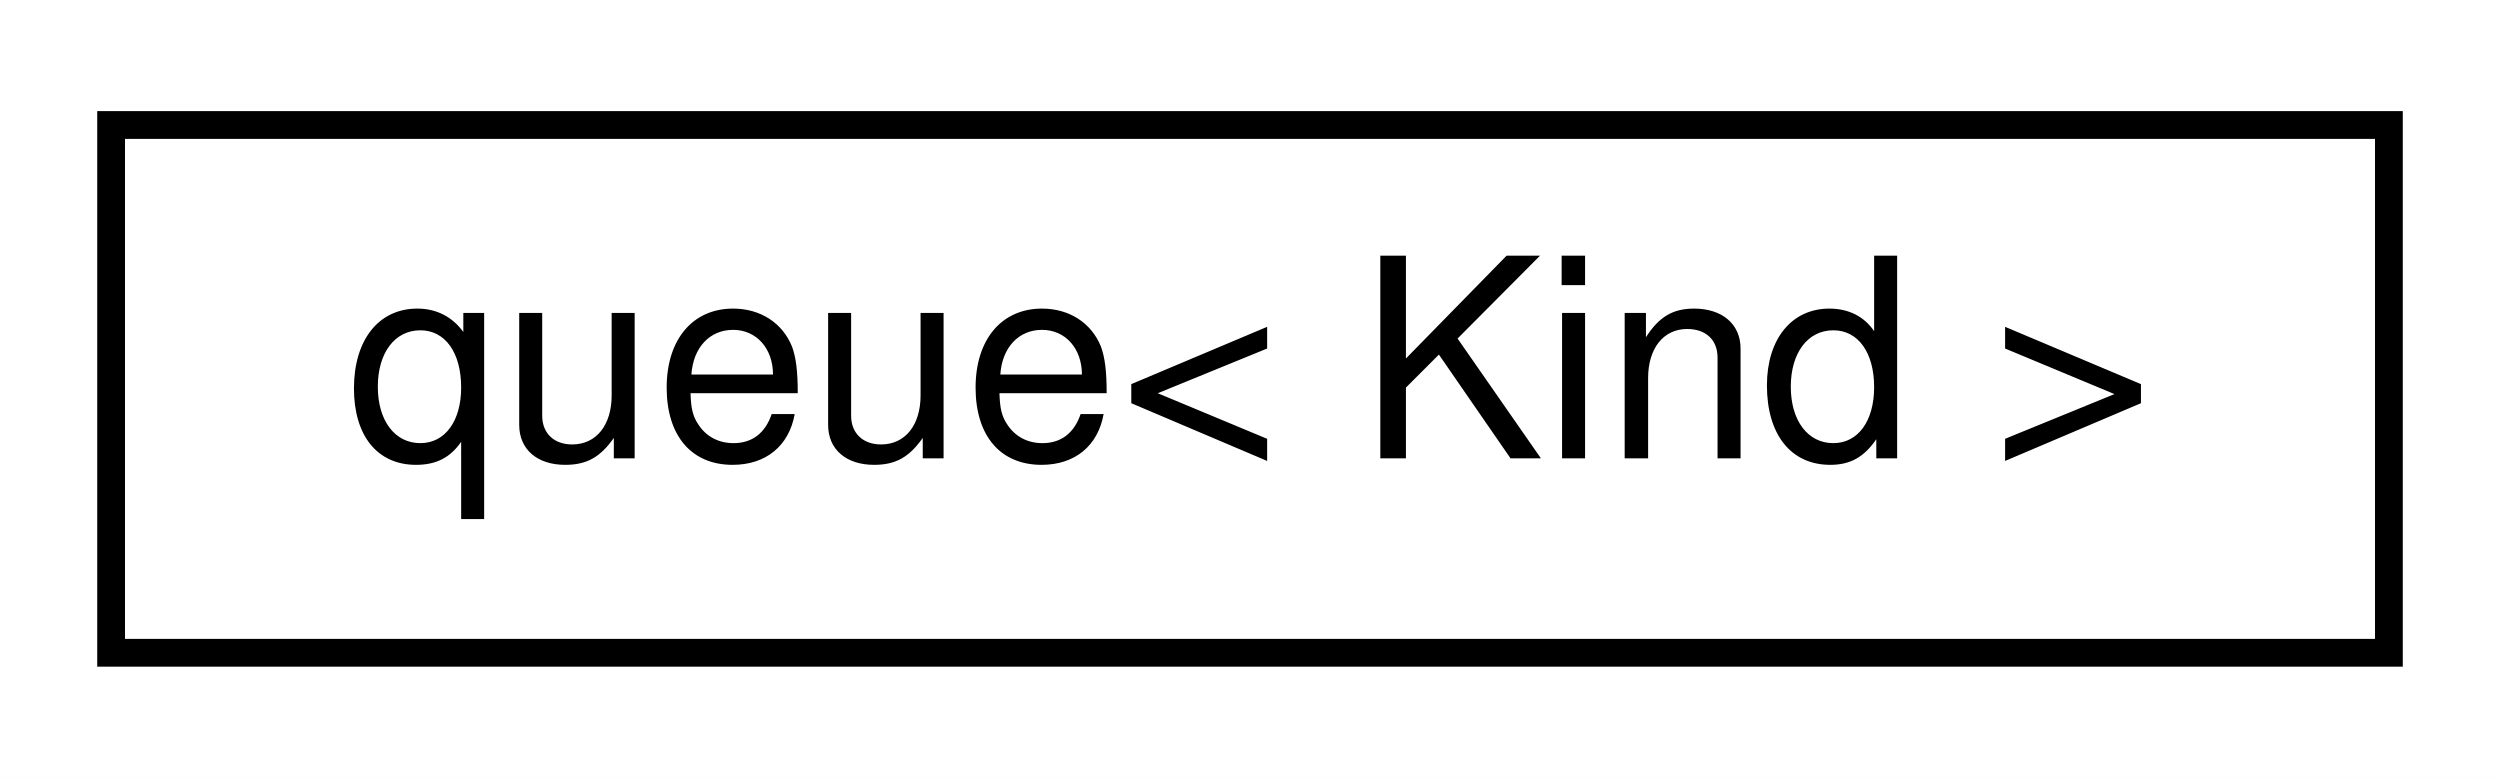
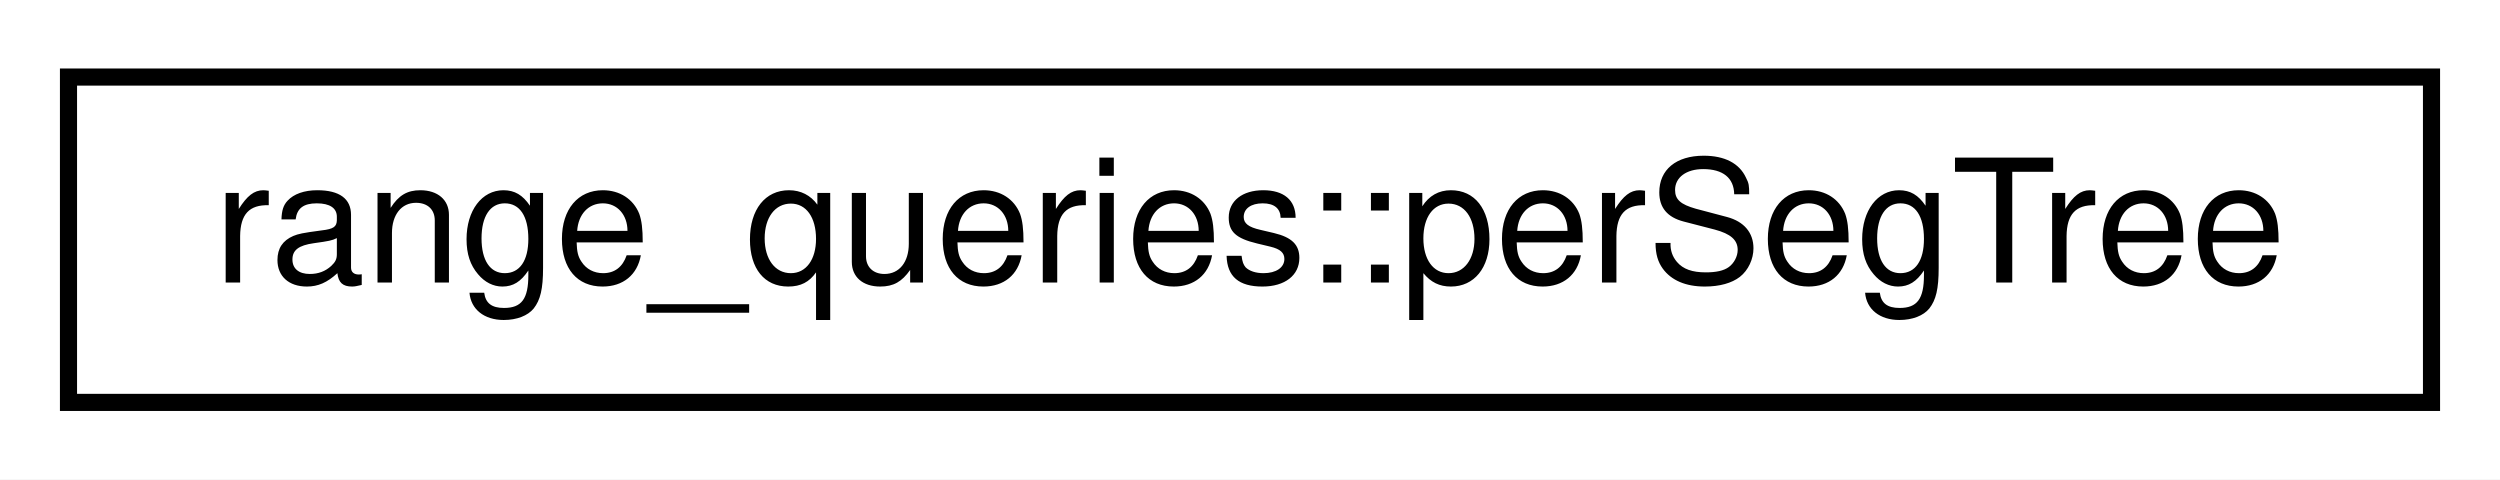
- <svg xmlns="http://www.w3.org/2000/svg" xmlns:xlink="http://www.w3.org/1999/xlink" width="90pt" height="28pt" viewBox="0.00 0.00 90.00 28.00">
+ <svg xmlns="http://www.w3.org/2000/svg" xmlns:xlink="http://www.w3.org/1999/xlink" width="146pt" height="28pt" viewBox="0.00 0.00 146.00 28.00">
  <g id="graph0" class="graph" transform="scale(1 1) rotate(0) translate(4 24)">
-     <polygon fill="white" stroke="transparent" points="-4,4 -4,-24 86,-24 86,4 -4,4" />
+     <polygon fill="white" stroke="transparent" points="-4,4 -4,-24 142,-24 142,4 -4,4" />
    <g id="node1" class="node">
      <g id="a_node1">
-         <a xlink:href="db/da9/classqueue.html" target="_top" xlink:title=" ">
-           <polygon fill="white" stroke="black" points="0,-0.5 0,-19.5 82,-19.5 82,-0.5 0,-0.5" />
-           <text text-anchor="middle" x="41" y="-7.5" font-family="Helvetica,sans-Serif" font-size="10.00">queue&lt; Kind &gt;</text>
+         <a xlink:href="d8/d28/classrange__queries_1_1per_seg_tree.html" target="_top" xlink:title="Range query here is range sum, but the code can be modified to make different queries like range max ...">
+           <polygon fill="white" stroke="black" points="0,-0.5 0,-19.5 138,-19.5 138,-0.5 0,-0.5" />
+           <text text-anchor="middle" x="69" y="-7.5" font-family="Helvetica,sans-Serif" font-size="10.00">range_queries::perSegTree</text>
        </a>
      </g>
    </g>
  </g>
</svg>
